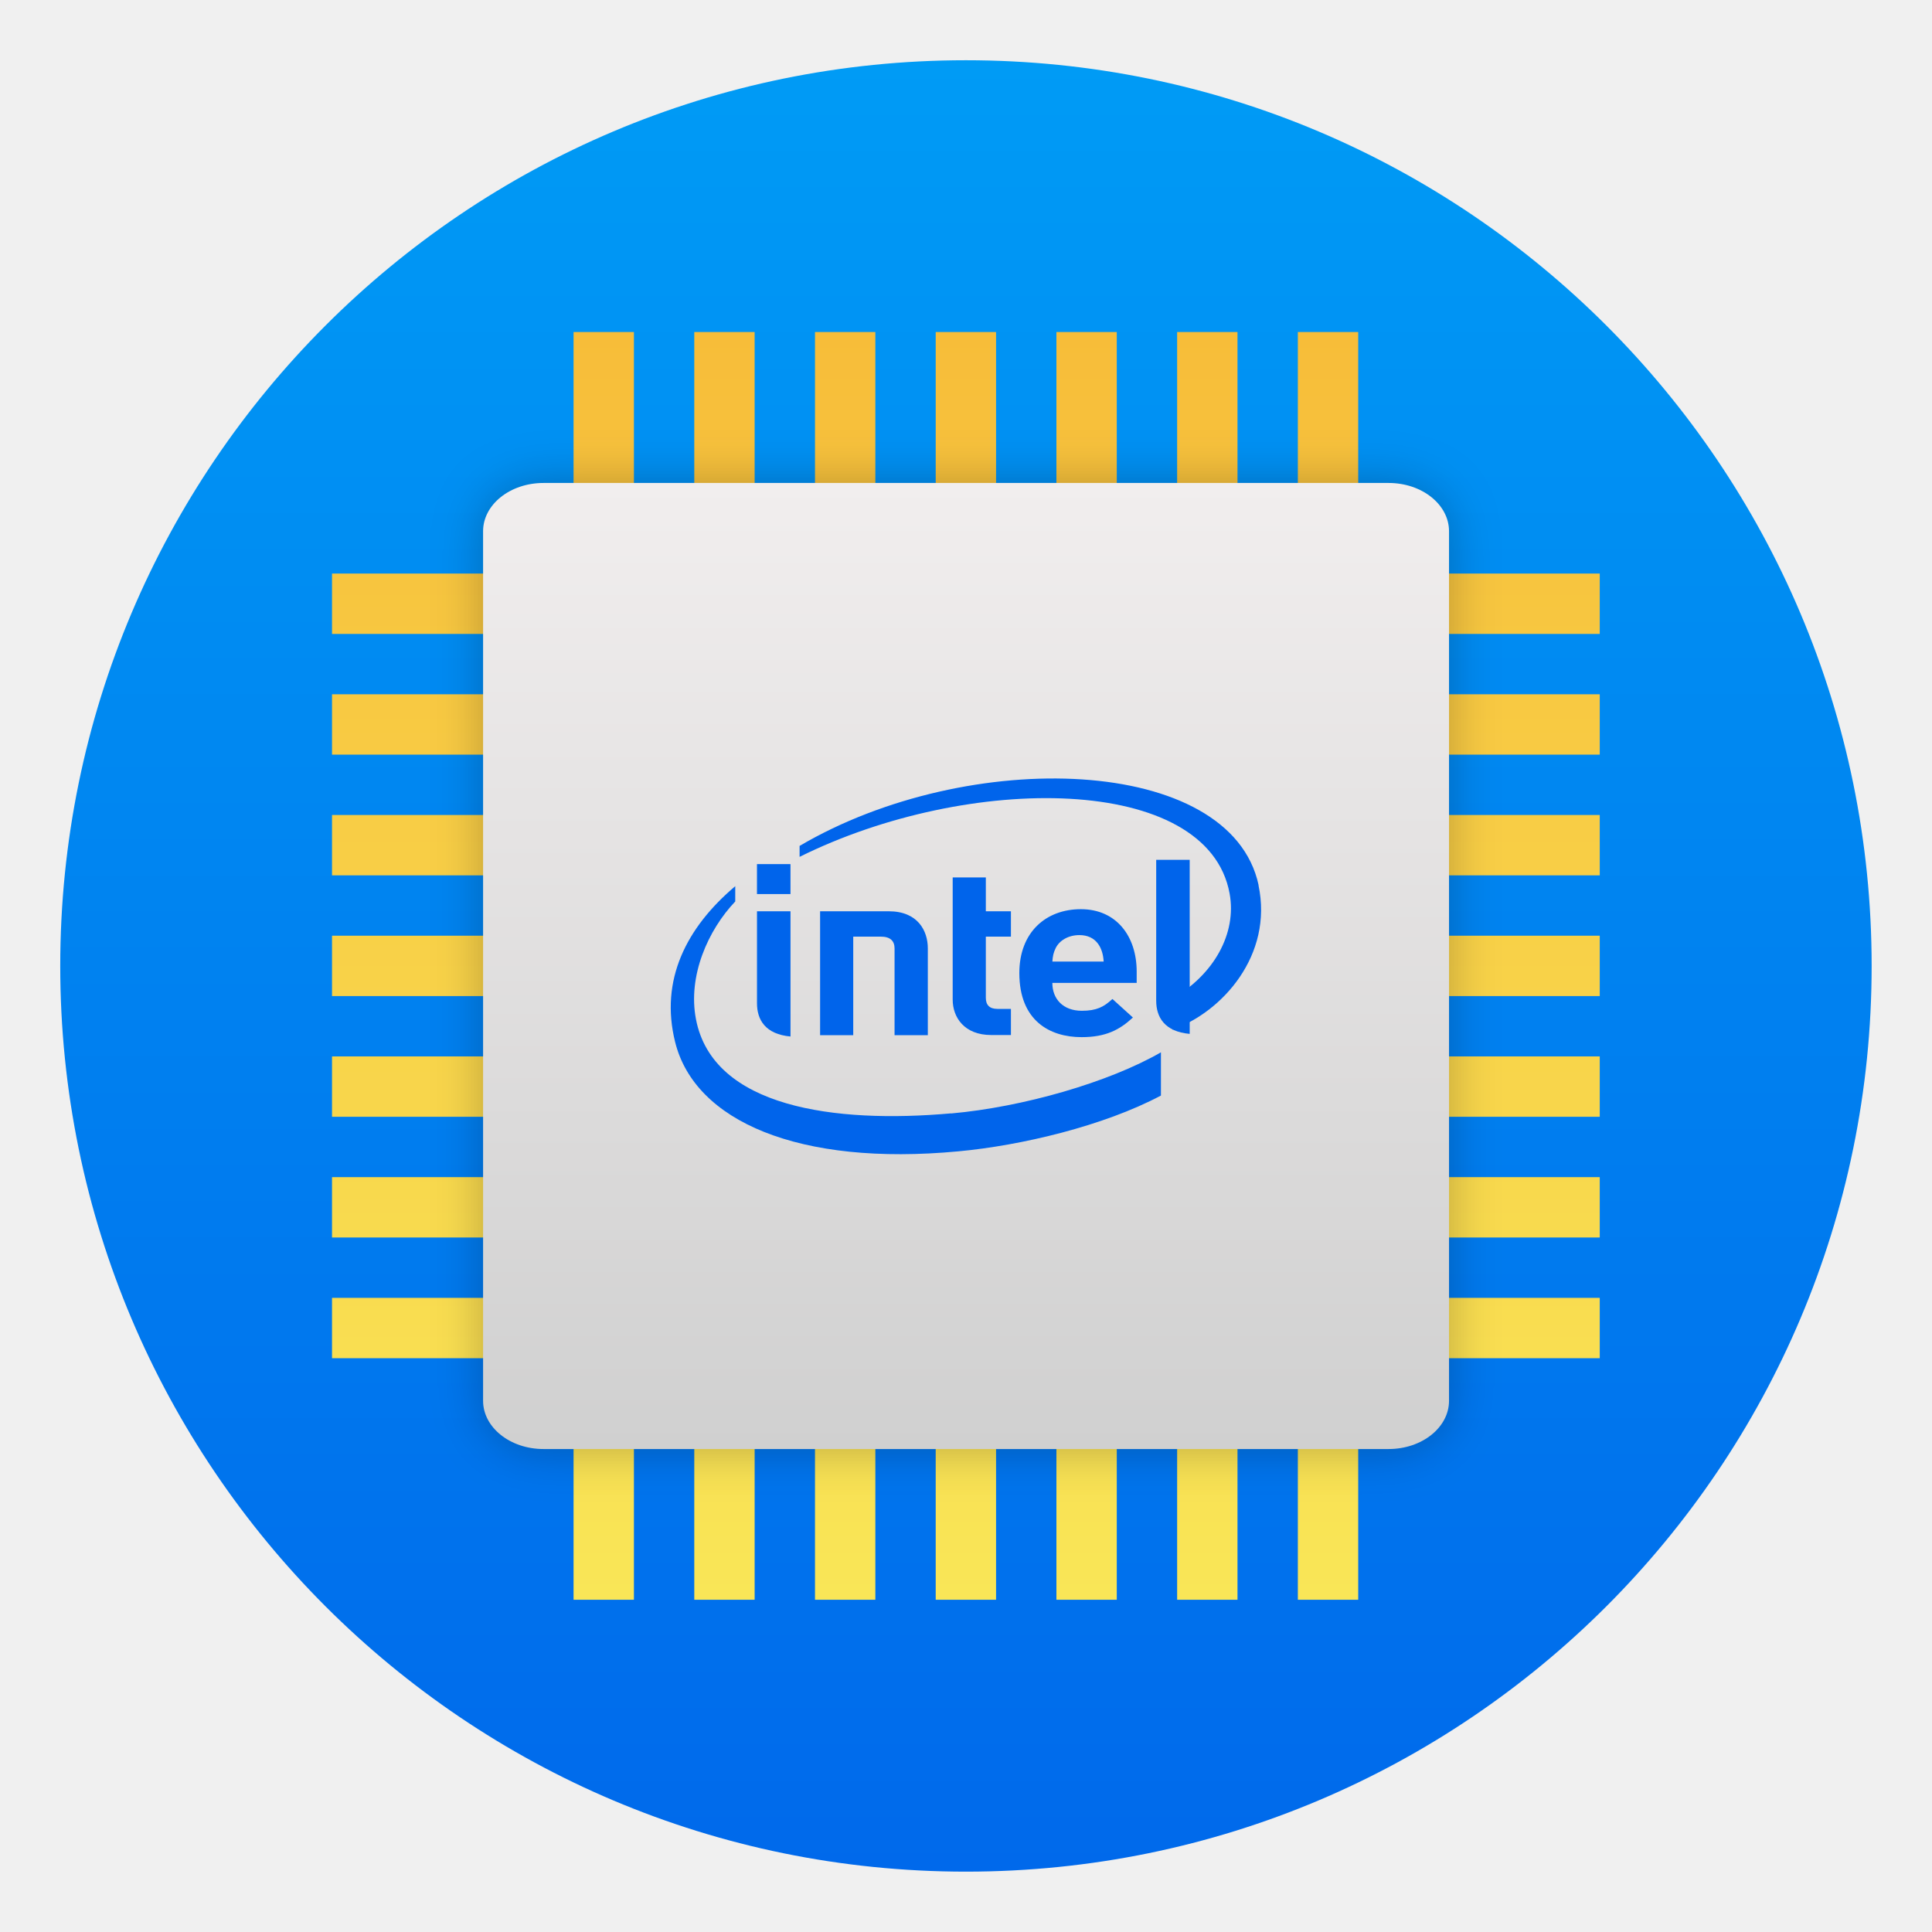
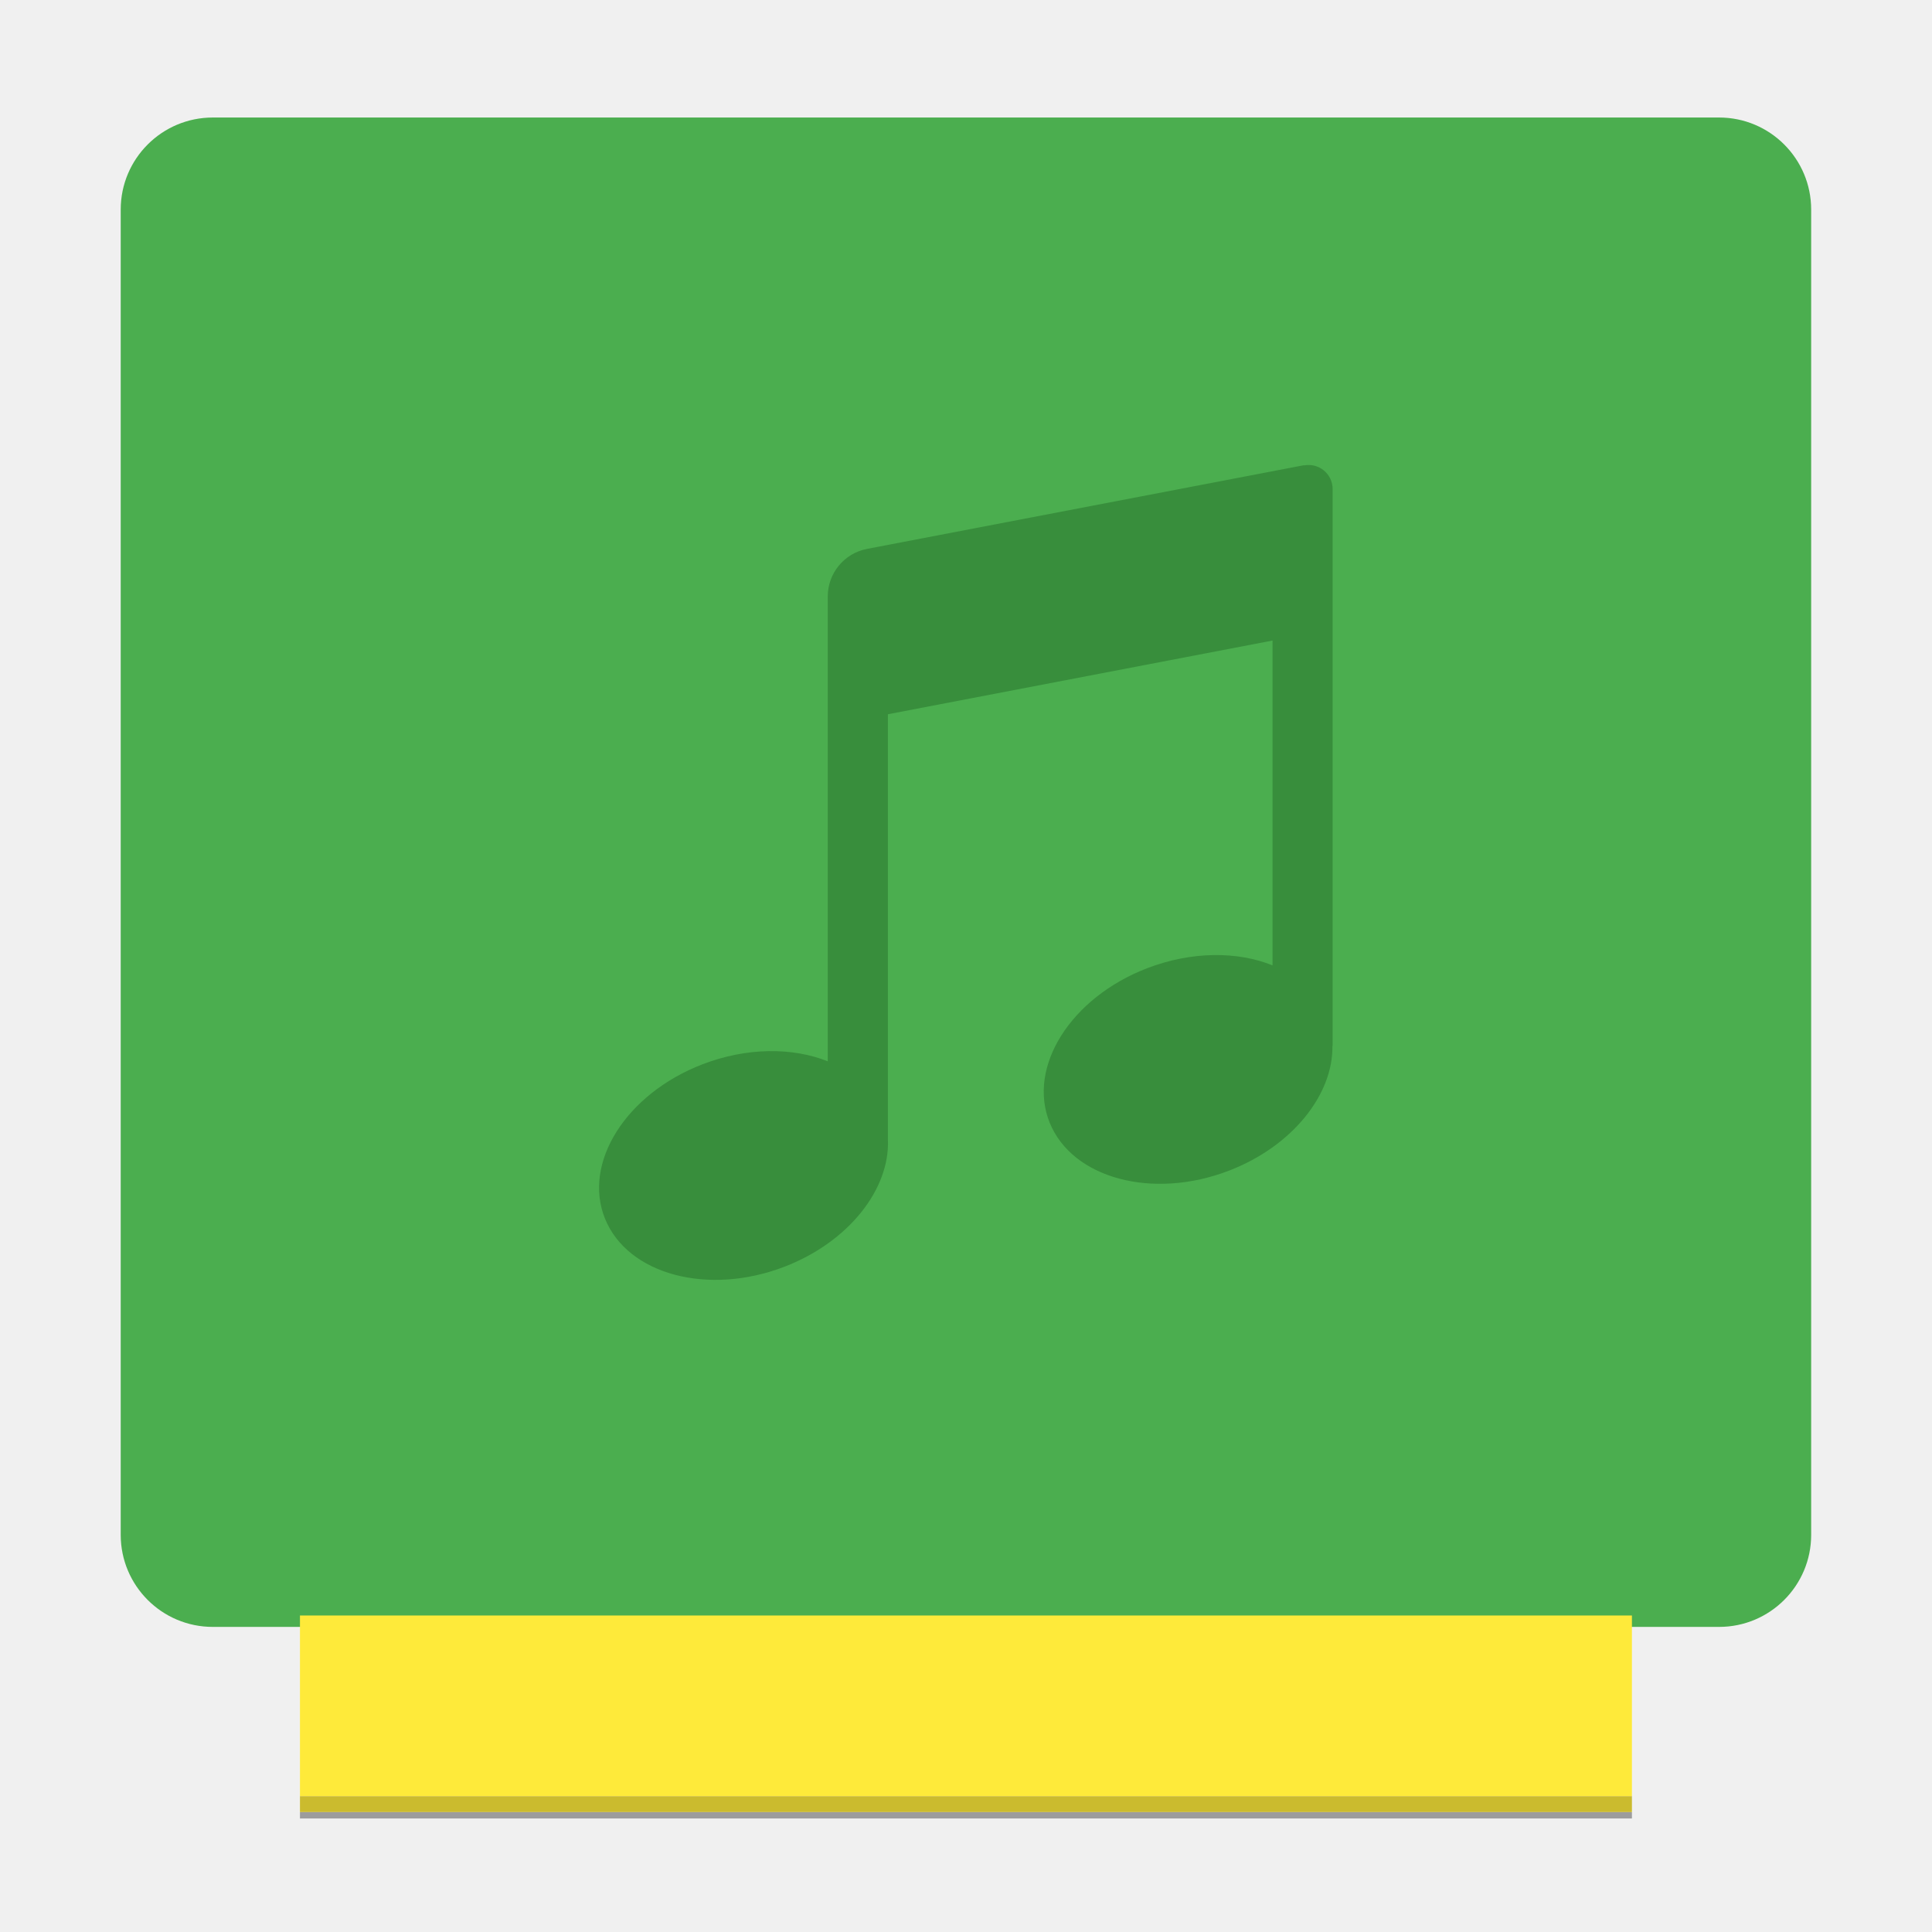
<svg xmlns="http://www.w3.org/2000/svg" xmlns:xlink="http://www.w3.org/1999/xlink" width="64" height="64" version="1.1" viewBox="0 0 16.933 16.933">
  <defs>
-     <linearGradient id="c" x1="32" x2="32" y1="11" y2="53" gradientTransform="scale(.26458)" gradientUnits="userSpaceOnUse">
-       <stop stop-color="#f7bd39" offset="0" />
-       <stop stop-color="#f9e657" offset="1" />
-     </linearGradient>
-     <linearGradient id="b-3" x1="-42" x2="-6" y1="-24" y2="-24" gradientTransform="matrix(.23518 0 0 .23518 -2.8198 -2.8223)" gradientUnits="userSpaceOnUse">
-       <stop stop-color="#d0d0d0" offset="0" />
-       <stop stop-color="#f1eeee" offset="1" />
-     </linearGradient>
    <linearGradient id="ButtonShadow" x1="45.448" x2="45.448" y1="92.54" y2="7.016" gradientTransform="scale(1.0059 .99417)" gradientUnits="userSpaceOnUse">
      <stop offset="0" />
      <stop stop-opacity=".588" offset="1" />
    </linearGradient>
    <filter id="l" color-interpolation-filters="sRGB">
      <feGaussianBlur stdDeviation="1.71" />
    </filter>
    <filter id="k" color-interpolation-filters="sRGB">
      <feGaussianBlur stdDeviation="1.2" />
    </filter>
    <linearGradient id="d-6" x1="56" x2="88" y1="72" y2="72" gradientTransform="matrix(.9375 0 0 .9375 -140.5 3.5)" gradientUnits="userSpaceOnUse">
      <stop stop-color="#499119" offset="0" />
      <stop stop-color="#8fd625" offset="1" />
    </linearGradient>
    <linearGradient id="h" x1="70" x2="70" y1="54" y2="75.095" gradientTransform="translate(0,4)" gradientUnits="userSpaceOnUse" xlink:href="#a-7" />
    <linearGradient id="a-7">
      <stop stop-color="#fff" offset="0" />
      <stop stop-color="#fff" stop-opacity="0" offset="1" />
    </linearGradient>
    <linearGradient id="f-5" x1="65.263" x2="65.263" y1="64.205" y2="50.069" gradientTransform="matrix(.625 0 0 .625 78.5 32.25)" gradientUnits="userSpaceOnUse">
      <stop offset="0" />
      <stop stop-opacity="0" offset="1" />
    </linearGradient>
    <clipPath id="n">
      <path d="m108.81 58c-1.56 0-2.81 1.254-2.81 2.812v24.375c0 1.559 1.25 2.813 2.81 2.813h24.375c1.57 0 2.82-1.254 2.82-2.812v-24.375c0-1.559-1.25-2.813-2.81-2.813h-24.375zm7.188 4.5h10v8.75h5l-10 13.75-10-13.75h5z" fill="#fff" />
    </clipPath>
    <filter id="j" color-interpolation-filters="sRGB">
      <feGaussianBlur stdDeviation="0.637" />
    </filter>
    <linearGradient id="e-3" x1="65.263" x2="65.263" y1="64.205" y2="50.069" gradientTransform="matrix(.625 0 0 .625 28.5 31.25)" gradientUnits="userSpaceOnUse" xlink:href="#a-7" />
    <linearGradient id="c-5" x1="58.177" x2="60.816" y1="192.12" y2="192.12" gradientTransform="matrix(4.2725 0 0 1.026 -278.3 -367.99)" gradientUnits="userSpaceOnUse">
      <stop stop-color="#4d4d4d" offset="0" />
      <stop stop-color="#1a1a1a" offset="1" />
    </linearGradient>
-     <linearGradient id="i" x1="8.467" x2="8.467" y1="280.59" y2="296.46" gradientTransform="translate(-.00039896 -280.06)" gradientUnits="userSpaceOnUse">
-       <stop stop-color="#009bf5" offset="0" />
-       <stop stop-color="#0069eb" offset="1" />
-     </linearGradient>
-     <filter id="m" x="-.06" y="-.06" width="1.12" height="1.12" color-interpolation-filters="sRGB">
-       <feGaussianBlur stdDeviation="0.22" />
-     </filter>
+     <style type="text/css" />
  </defs>
-   <circle cx="8.466" cy="8.466" r="7.938" fill="url(#i)" fill-rule="evenodd" style="paint-order:stroke fill markers" />
-   <path d="m5.027 2.91v2.117h-2.117v0.529h2.117v0.529h-2.117v0.529h2.117v0.529h-2.117v0.529h2.117v0.529h-2.117v0.529h2.117v0.529h-2.117v0.529h2.117v0.529h-2.117v0.529h2.117v0.529h-2.117v0.529h2.117v2.117h0.529v-2.117h0.529v2.117h0.529v-2.117h0.529v2.117h0.529v-2.117h0.529v2.117h0.529v-2.117h0.529v2.117h0.529v-2.117h0.529v2.117h0.529v-2.117h0.529v2.117h0.529v-2.117h2.117v-0.529h-2.117v-0.529h2.117v-0.529h-2.117v-0.529h2.117v-0.529h-2.117v-0.529h2.117v-0.529h-2.117v-0.529h2.117v-0.529h-2.117v-0.529h2.117v-0.529h-2.117v-0.529h2.117v-0.529h-2.117v-2.117h-0.529v2.117h-0.529v-2.117h-0.529v2.117h-0.529v-2.117h-0.529v2.117h-0.529v-2.117h-0.529v2.117h-0.529v-2.117h-0.529v2.117h-0.529v-2.117h-0.529v2.117h-0.529v-2.117zm0.529 2.646h0.529v0.529h-0.529zm1.058 0h0.529v0.529h-0.529zm1.058 0h0.529v0.529h-0.529zm1.058 0h0.529v0.529h-0.529zm1.058 0h0.529v0.529h-0.529zm1.058 0h0.529v0.529h-0.529zm-5.292 1.058h0.529v0.529h-0.529zm1.058 0h0.529v0.529h-0.529zm1.058 0h0.529v0.529h-0.529zm1.058 0h0.529v0.529h-0.529zm1.058 0h0.529v0.529h-0.529zm1.058 0h0.529v0.529h-0.529zm-5.292 1.058h0.529v0.529h-0.529zm1.058 0h0.529v0.529h-0.529zm1.058 0h0.529v0.529h-0.529zm1.058 0h0.529v0.529h-0.529zm1.058 0h0.529v0.529h-0.529zm1.058 0h0.529v0.529h-0.529zm-5.292 1.058h0.529v0.529h-0.529zm1.058 0h0.529v0.529h-0.529zm1.058 0h0.529v0.529h-0.529zm1.058 0h0.529v0.529h-0.529zm1.058 0h0.529v0.529h-0.529zm1.058 0h0.529v0.529h-0.529zm-5.292 1.058h0.529v0.529h-0.529zm1.058 0h0.529v0.529h-0.529zm1.058 0h0.529v0.529h-0.529zm1.058 0h0.529v0.529h-0.529zm1.058 0h0.529v0.529h-0.529zm1.058 0h0.529v0.529h-0.529zm-5.292 1.058h0.529v0.529h-0.529zm1.058 0h0.529v0.529h-0.529zm1.058 0h0.529v0.529h-0.529zm1.058 0h0.529v0.529h-0.529zm1.058 0h0.529v0.529h-0.529zm1.058 0h0.529v0.529h-0.529z" fill="url(#c)" stroke-width=".82" />
  <g transform="matrix(2.0824 0 0 2.0824 -507.64 -209.48)" display="none">
    <path d="m11 7 37-2 37 2c3.324 0 6 2.676 6 6v73c0 3.324-2.676 6-6 6h-74c-3.324 0-6-2.676-6-6v-73c0-3.324 2.676-6 6-6z" fill="url(#ButtonShadow)" filter="url(#l)" opacity=".9" />
-   </g>
-   <g transform="matrix(2.0824 0 0 2.0824 -507.64 -209.48)" display="none">
    <rect transform="rotate(-90,2,2)" x="-86" y="56" width="30" height="30" rx="2.812" ry="2.812" filter="url(#k)" opacity=".6" />
    <rect transform="rotate(-90)" x="-88" y="56" width="30" height="30" rx="2.812" ry="2.812" fill="url(#d-6)" />
    <path d="m58.812 58c-1.558 0-2.812 1.254-2.812 2.812v24.375c0 0.873 0.411 1.641 1.031 2.156-3e-3 -0.053-0.031-0.101-0.031-0.155v-24.375c0-1.559 1.171-2.813 2.625-2.813h22.75c1.454 0 2.625 1.254 2.625 2.812v24.375c0 0.055-0.028 0.102-0.031 0.156 0.62-0.514 1.031-1.282 1.031-2.155v-24.375c0-1.559-1.254-2.813-2.812-2.813h-24.375z" fill="url(#h)" opacity=".5" />
    <path transform="translate(-50)" d="m116 63.5v8.75h-5l10 13.75 10-13.75h-5v-8.75z" clip-path="url(#n)" display="inline" fill="url(#f-5)" filter="url(#j)" opacity=".6" />
    <path d="m66 62.5v8.75h-5l10 13.75 10-13.75h-5v-8.75z" display="inline" fill="url(#e-3)" />
  </g>
  <g transform="translate(20.233 -280.47)" font-family="'Bitstream Vera Sans'" font-size="3.001px" stroke-width=".489">
    <text x="229.104" y="286.294" opacity=".8" style="line-height:0%" xml:space="preserve">
      <tspan x="229.104" y="286.294" stroke-width=".489" />
    </text>
    <text x="234.78" y="276.641" opacity=".8" style="line-height:0%" xml:space="preserve">
      <tspan x="234.78" y="276.641" stroke-width=".489" />
    </text>
    <text x="-113.626" y="269.515" opacity=".8" style="line-height:0%" xml:space="preserve">
      <tspan x="-113.626" y="269.515" stroke-width=".489" />
    </text>
    <text x="-545.696" y="446.152" opacity=".8" style="line-height:0%" xml:space="preserve">
      <tspan x="-545.696" y="446.152" stroke-width=".489" />
    </text>
    <text x="-86.501" y="178.224" opacity=".8" style="line-height:0%" xml:space="preserve">
      <tspan x="-86.501" y="178.224" stroke-width=".489" />
    </text>
    <text x="104.837" y="80.264" opacity=".8" style="line-height:0%" xml:space="preserve">
      <tspan x="104.837" y="80.264" stroke-width=".489" />
    </text>
    <text x="110.514" y="70.612" opacity=".8" style="line-height:0%" xml:space="preserve">
      <tspan x="110.514" y="70.612" stroke-width=".489" />
    </text>
    <text x="-242.845" y="68.903" opacity=".8" style="line-height:0%" xml:space="preserve">
      <tspan x="-242.845" y="68.903" stroke-width=".489" />
    </text>
    <text x="103.188" y="4.168" opacity=".8" style="line-height:0%" xml:space="preserve">
      <tspan x="103.188" y="4.168" stroke-width=".489" />
    </text>
    <text x="455.283" y="152.645" opacity=".8" style="line-height:0%" xml:space="preserve">
      <tspan x="455.283" y="152.645" stroke-width=".489" />
    </text>
    <text x="460.96" y="142.992" opacity=".8" style="line-height:0%" xml:space="preserve">
      <tspan x="460.96" y="142.992" stroke-width=".489" />
    </text>
    <text x="107.6" y="141.284" opacity=".8" style="line-height:0%" xml:space="preserve">
      <tspan x="107.6" y="141.284" stroke-width=".489" />
    </text>
    <text x="453.634" y="76.549" opacity=".8" style="line-height:0%" xml:space="preserve">
      <tspan x="453.634" y="76.549" stroke-width=".489" />
    </text>
    <text x="-114.588" y="129.89" opacity=".8" style="line-height:0%" xml:space="preserve">
      <tspan x="-114.588" y="129.89" stroke-width=".489" />
    </text>
    <text x="-546.659" y="306.528" opacity=".8" style="line-height:0%" xml:space="preserve">
      <tspan x="-546.659" y="306.528" stroke-width=".489" />
    </text>
    <text x="-140.396" y="328.531" opacity=".8" style="line-height:0%" xml:space="preserve">
      <tspan x="-140.396" y="328.531" stroke-width=".489" />
    </text>
    <text x="122.355" y="286.079" opacity=".8" style="line-height:0%" xml:space="preserve">
      <tspan x="122.355" y="286.079" stroke-width=".489" />
    </text>
    <text x="128.032" y="276.427" opacity=".8" style="line-height:0%" xml:space="preserve">
      <tspan x="128.032" y="276.427" stroke-width=".489" />
    </text>
    <text x="-225.327" y="274.718" opacity=".8" style="line-height:0%" xml:space="preserve">
      <tspan x="-225.327" y="274.718" stroke-width=".489" />
    </text>
    <text x="120.706" y="209.983" opacity=".8" style="line-height:0%" xml:space="preserve">
      <tspan x="120.706" y="209.983" stroke-width=".489" />
    </text>
    <text x="-122.786" y="274.075" opacity=".8" style="line-height:0%" xml:space="preserve">
      <tspan x="-122.786" y="274.075" stroke-width=".489" />
    </text>
    <text x="-554.856" y="450.713" opacity=".8" style="line-height:0%" xml:space="preserve">
      <tspan x="-554.856" y="450.713" stroke-width=".489" />
    </text>
    <text x="-86.989" y="69.96" opacity=".8" style="line-height:0%" xml:space="preserve">
      <tspan x="-86.989" y="69.96" stroke-width=".489" />
    </text>
    <text x="104.349" y="-28" opacity=".8" style="line-height:0%" xml:space="preserve">
      <tspan x="104.349" y="-28" stroke-width=".489" />
    </text>
    <text x="110.026" y="-37.652" opacity=".8" style="line-height:0%" xml:space="preserve">
      <tspan x="110.026" y="-37.652" stroke-width=".489" />
    </text>
    <text x="-243.333" y="-39.36" opacity=".8" style="line-height:0%" xml:space="preserve">
      <tspan x="-243.333" y="-39.36" stroke-width=".489" />
    </text>
    <text x="102.701" y="-104.095" opacity=".8" style="line-height:0%" xml:space="preserve">
      <tspan x="102.701" y="-104.095" stroke-width=".489" />
    </text>
    <text x="454.795" y="44.381" opacity=".8" style="line-height:0%" xml:space="preserve">
      <tspan x="454.795" y="44.381" stroke-width=".489" />
    </text>
    <text x="460.472" y="34.729" opacity=".8" style="line-height:0%" xml:space="preserve">
      <tspan x="460.472" y="34.729" stroke-width=".489" />
    </text>
    <text x="107.112" y="33.02" opacity=".8" style="line-height:0%" xml:space="preserve">
      <tspan x="107.112" y="33.02" stroke-width=".489" />
    </text>
    <text x="453.146" y="-31.715" opacity=".8" style="line-height:0%" xml:space="preserve">
      <tspan x="453.146" y="-31.715" stroke-width=".489" />
    </text>
    <text x="-115.076" y="21.627" opacity=".8" style="line-height:0%" xml:space="preserve">
      <tspan x="-115.076" y="21.627" stroke-width=".489" />
    </text>
    <text x="-547.147" y="198.264" opacity=".8" style="line-height:0%" xml:space="preserve">
      <tspan x="-547.147" y="198.264" stroke-width=".489" />
    </text>
    <text x="-140.884" y="220.268" opacity=".8" style="line-height:0%" xml:space="preserve">
      <tspan x="-140.884" y="220.268" stroke-width=".489" />
    </text>
    <text x="58.133" y="277.345" opacity=".8" style="line-height:0%" xml:space="preserve">
      <tspan x="58.133" y="277.345" stroke-width=".489" />
    </text>
    <text x="63.81" y="267.693" opacity=".8" style="line-height:0%" xml:space="preserve">
      <tspan x="63.81" y="267.693" stroke-width=".489" />
    </text>
    <text x="-237.037" y="221.723" opacity=".8" style="line-height:0%" xml:space="preserve">
      <tspan x="-237.037" y="221.723" stroke-width=".489" />
    </text>
    <text x="-45.699" y="123.763" opacity=".8" style="line-height:0%" xml:space="preserve">
      <tspan x="-45.699" y="123.763" stroke-width=".489" />
    </text>
    <text x="-40.022" y="114.111" opacity=".8" style="line-height:0%" xml:space="preserve">
      <tspan x="-40.022" y="114.111" stroke-width=".489" />
    </text>
    <text x="-393.381" y="112.402" opacity=".8" style="line-height:0%" xml:space="preserve">
      <tspan x="-393.381" y="112.402" stroke-width=".489" />
    </text>
    <text x="-47.347" y="47.667" opacity=".8" style="line-height:0%" xml:space="preserve">
      <tspan x="-47.347" y="47.667" stroke-width=".489" />
    </text>
    <text x="304.747" y="196.144" opacity=".8" style="line-height:0%" xml:space="preserve">
      <tspan x="304.747" y="196.144" stroke-width=".489" />
    </text>
    <text x="310.424" y="186.491" opacity=".8" style="line-height:0%" xml:space="preserve">
      <tspan x="310.424" y="186.491" stroke-width=".489" />
    </text>
    <text x="-42.936" y="184.783" opacity=".8" style="line-height:0%" xml:space="preserve">
      <tspan x="-42.936" y="184.783" stroke-width=".489" />
    </text>
    <text x="303.098" y="120.048" opacity=".8" style="line-height:0%" xml:space="preserve">
      <tspan x="303.098" y="120.048" stroke-width=".489" />
    </text>
    <text x="-265.124" y="173.389" opacity=".8" style="line-height:0%" xml:space="preserve">
      <tspan x="-265.124" y="173.389" stroke-width=".489" />
    </text>
    <text x="-697.195" y="350.027" opacity=".8" style="line-height:0%" xml:space="preserve">
      <tspan x="-697.195" y="350.027" stroke-width=".489" />
    </text>
  </g>
  <g transform="matrix(.21435 0 0 .21435 -128.31 -156.97)" stroke-width="2.066">
    <text x="-664.274" y="1159.415" fill="#000000" font-family="'Bitstream Vera Sans'" font-size="14px" opacity=".8" stroke-width="2.066" style="line-height:0%" xml:space="preserve">
      <tspan x="-664.274" y="1159.415" stroke-width="2.066" />
    </text>
  </g>
  <g transform="translate(20.233 -280.47)" font-family="'Bitstream Vera Sans'" font-size="3.001px" stroke-width=".489">
    <text x="229.104" y="288.008" opacity=".8" style="line-height:0%" xml:space="preserve">
      <tspan x="229.104" y="288.008" stroke-width=".489" />
    </text>
    <text x="234.78" y="278.356" opacity=".8" style="line-height:0%" xml:space="preserve">
      <tspan x="234.78" y="278.356" stroke-width=".489" />
    </text>
    <text x="-113.626" y="271.23" opacity=".8" style="line-height:0%" xml:space="preserve">
      <tspan x="-113.626" y="271.23" stroke-width=".489" />
    </text>
    <text x="-545.696" y="447.867" opacity=".8" style="line-height:0%" xml:space="preserve">
      <tspan x="-545.696" y="447.867" stroke-width=".489" />
    </text>
    <text x="-86.501" y="179.939" opacity=".8" style="line-height:0%" xml:space="preserve">
      <tspan x="-86.501" y="179.939" stroke-width=".489" />
    </text>
    <text x="104.837" y="81.979" opacity=".8" style="line-height:0%" xml:space="preserve">
      <tspan x="104.837" y="81.979" stroke-width=".489" />
    </text>
    <text x="110.514" y="72.326" opacity=".8" style="line-height:0%" xml:space="preserve">
      <tspan x="110.514" y="72.326" stroke-width=".489" />
    </text>
    <text x="-242.845" y="70.618" opacity=".8" style="line-height:0%" xml:space="preserve">
      <tspan x="-242.845" y="70.618" stroke-width=".489" />
    </text>
    <text x="103.188" y="5.883" opacity=".8" style="line-height:0%" xml:space="preserve">
      <tspan x="103.188" y="5.883" stroke-width=".489" />
    </text>
    <text x="455.283" y="154.36" opacity=".8" style="line-height:0%" xml:space="preserve">
      <tspan x="455.283" y="154.36" stroke-width=".489" />
    </text>
    <text x="460.96" y="144.707" opacity=".8" style="line-height:0%" xml:space="preserve">
      <tspan x="460.96" y="144.707" stroke-width=".489" />
    </text>
    <text x="107.6" y="142.999" opacity=".8" style="line-height:0%" xml:space="preserve">
      <tspan x="107.6" y="142.999" stroke-width=".489" />
    </text>
    <text x="453.634" y="78.264" opacity=".8" style="line-height:0%" xml:space="preserve">
      <tspan x="453.634" y="78.264" stroke-width=".489" />
    </text>
    <text x="-114.588" y="131.605" opacity=".8" style="line-height:0%" xml:space="preserve">
      <tspan x="-114.588" y="131.605" stroke-width=".489" />
    </text>
    <text x="-546.659" y="308.243" opacity=".8" style="line-height:0%" xml:space="preserve">
      <tspan x="-546.659" y="308.243" stroke-width=".489" />
    </text>
    <text x="-140.396" y="330.246" opacity=".8" style="line-height:0%" xml:space="preserve">
      <tspan x="-140.396" y="330.246" stroke-width=".489" />
    </text>
    <text x="122.355" y="287.794" opacity=".8" style="line-height:0%" xml:space="preserve">
      <tspan x="122.355" y="287.794" stroke-width=".489" />
    </text>
    <text x="128.032" y="278.141" opacity=".8" style="line-height:0%" xml:space="preserve">
      <tspan x="128.032" y="278.141" stroke-width=".489" />
    </text>
    <text x="-225.327" y="276.433" opacity=".8" style="line-height:0%" xml:space="preserve">
      <tspan x="-225.327" y="276.433" stroke-width=".489" />
    </text>
    <text x="120.706" y="211.698" opacity=".8" style="line-height:0%" xml:space="preserve">
      <tspan x="120.706" y="211.698" stroke-width=".489" />
    </text>
    <text x="-122.786" y="275.79" opacity=".8" style="line-height:0%" xml:space="preserve">
      <tspan x="-122.786" y="275.79" stroke-width=".489" />
    </text>
    <text x="-554.856" y="452.428" opacity=".8" style="line-height:0%" xml:space="preserve">
      <tspan x="-554.856" y="452.428" stroke-width=".489" />
    </text>
    <text x="-86.989" y="71.675" opacity=".8" style="line-height:0%" xml:space="preserve">
      <tspan x="-86.989" y="71.675" stroke-width=".489" />
    </text>
    <text x="104.349" y="-26.285" opacity=".8" style="line-height:0%" xml:space="preserve">
      <tspan x="104.349" y="-26.285" stroke-width=".489" />
    </text>
    <text x="110.026" y="-35.937" opacity=".8" style="line-height:0%" xml:space="preserve">
      <tspan x="110.026" y="-35.937" stroke-width=".489" />
    </text>
    <text x="-243.333" y="-37.646" opacity=".8" style="line-height:0%" xml:space="preserve">
      <tspan x="-243.333" y="-37.646" stroke-width=".489" />
    </text>
    <text x="102.701" y="-102.381" opacity=".8" style="line-height:0%" xml:space="preserve">
      <tspan x="102.701" y="-102.381" stroke-width=".489" />
    </text>
    <text x="454.795" y="46.096" opacity=".8" style="line-height:0%" xml:space="preserve">
      <tspan x="454.795" y="46.096" stroke-width=".489" />
    </text>
    <text x="460.472" y="36.443" opacity=".8" style="line-height:0%" xml:space="preserve">
      <tspan x="460.472" y="36.443" stroke-width=".489" />
    </text>
    <text x="107.112" y="34.735" opacity=".8" style="line-height:0%" xml:space="preserve">
      <tspan x="107.112" y="34.735" stroke-width=".489" />
    </text>
    <text x="453.146" y="-30" opacity=".8" style="line-height:0%" xml:space="preserve">
      <tspan x="453.146" y="-30" stroke-width=".489" />
    </text>
    <text x="-115.076" y="23.341" opacity=".8" style="line-height:0%" xml:space="preserve">
      <tspan x="-115.076" y="23.341" stroke-width=".489" />
    </text>
    <text x="-547.147" y="199.979" opacity=".8" style="line-height:0%" xml:space="preserve">
      <tspan x="-547.147" y="199.979" stroke-width=".489" />
    </text>
    <text x="-140.884" y="221.982" opacity=".8" style="line-height:0%" xml:space="preserve">
      <tspan x="-140.884" y="221.982" stroke-width=".489" />
    </text>
    <text x="58.133" y="279.06" opacity=".8" style="line-height:0%" xml:space="preserve">
      <tspan x="58.133" y="279.06" stroke-width=".489" />
    </text>
    <text x="63.81" y="269.408" opacity=".8" style="line-height:0%" xml:space="preserve">
      <tspan x="63.81" y="269.408" stroke-width=".489" />
    </text>
    <text x="-237.037" y="223.438" opacity=".8" style="line-height:0%" xml:space="preserve">
      <tspan x="-237.037" y="223.438" stroke-width=".489" />
    </text>
    <text x="-45.699" y="125.478" opacity=".8" style="line-height:0%" xml:space="preserve">
      <tspan x="-45.699" y="125.478" stroke-width=".489" />
    </text>
    <text x="-40.022" y="115.826" opacity=".8" style="line-height:0%" xml:space="preserve">
      <tspan x="-40.022" y="115.826" stroke-width=".489" />
    </text>
    <text x="-393.381" y="114.117" opacity=".8" style="line-height:0%" xml:space="preserve">
      <tspan x="-393.381" y="114.117" stroke-width=".489" />
    </text>
    <text x="-47.347" y="49.382" opacity=".8" style="line-height:0%" xml:space="preserve">
      <tspan x="-47.347" y="49.382" stroke-width=".489" />
    </text>
    <text x="304.747" y="197.859" opacity=".8" style="line-height:0%" xml:space="preserve">
      <tspan x="304.747" y="197.859" stroke-width=".489" />
    </text>
    <text x="310.424" y="188.206" opacity=".8" style="line-height:0%" xml:space="preserve">
      <tspan x="310.424" y="188.206" stroke-width=".489" />
    </text>
    <text x="-42.936" y="186.498" opacity=".8" style="line-height:0%" xml:space="preserve">
      <tspan x="-42.936" y="186.498" stroke-width=".489" />
    </text>
    <text x="303.098" y="121.763" opacity=".8" style="line-height:0%" xml:space="preserve">
      <tspan x="303.098" y="121.763" stroke-width=".489" />
    </text>
    <text x="-265.124" y="175.104" opacity=".8" style="line-height:0%" xml:space="preserve">
      <tspan x="-265.124" y="175.104" stroke-width=".489" />
    </text>
    <text x="-697.195" y="351.742" opacity=".8" style="line-height:0%" xml:space="preserve">
      <tspan x="-697.195" y="351.742" stroke-width=".489" />
    </text>
  </g>
  <g transform="matrix(.21435 0 0 .21435 -128.31 -155.25)" stroke-width="2.066">
    <text x="-664.274" y="1159.415" fill="#000000" font-family="'Bitstream Vera Sans'" font-size="14px" opacity=".8" stroke-width="2.066" style="line-height:0%" xml:space="preserve">
      <tspan x="-664.274" y="1159.415" stroke-width="2.066" />
    </text>
  </g>
  <g transform="translate(20.233 -280.47)" font-size="3.001px" stroke-width=".489">
    <text x="124.545" y="198.15" font-family="'Droid Sans'" style="line-height:0%" xml:space="preserve">
      <tspan x="124.545" y="198.15" />
      <tspan x="124.545" y="201.901" />
    </text>
    <g font-family="'Bitstream Vera Sans'">
      <text x="234.757" y="83.943" opacity=".8" style="line-height:0%" xml:space="preserve">
        <tspan x="234.757" y="83.943" stroke-width=".489" />
      </text>
      <text x="-197.313" y="260.581" opacity=".8" style="line-height:0%" xml:space="preserve">
        <tspan x="-197.313" y="260.581" stroke-width=".489" />
      </text>
      <text x="407.018" y="16.421" opacity=".8" style="line-height:0%" xml:space="preserve">
        <tspan x="407.018" y="16.421" stroke-width=".489" />
      </text>
      <text x="412.694" y="6.769" opacity=".8" style="line-height:0%" xml:space="preserve">
        <tspan x="412.694" y="6.769" stroke-width=".489" />
      </text>
      <text x="59.335" y="5.061" opacity=".8" style="line-height:0%" xml:space="preserve">
        <tspan x="59.335" y="5.061" stroke-width=".489" />
      </text>
      <text x="405.369" y="-59.674" opacity=".8" style="line-height:0%" xml:space="preserve">
        <tspan x="405.369" y="-59.674" stroke-width=".489" />
      </text>
    </g>
  </g>
  <circle cx="-24.09" cy="-170.87" r="0" fill="url(#c-5)" stroke-width=".265" />
-   <rect transform="matrix(0 -.96296 -.96294 0 .25183 -269.38)" x="-292.93" y="-12.927" width="8.792" height="8.792" rx=".44" ry=".55" filter="url(#m)" opacity=".25" stroke-width=".524" />
-   <rect transform="matrix(0,-1,-1,0,0,0)" x="-12.7" y="-12.7" width="8.467" height="8.466" rx=".423" ry=".529" fill="url(#b-3)" stroke-width=".504" />
-   <path d="m11.031 7.758c-0.244-1.142-2.542-1.215-4.023-0.344v0.096c1.479-0.735 3.578-0.73 3.769 0.322 0.064 0.349-0.138 0.711-0.502 0.92v0.273c0.438-0.154 0.885-0.654 0.755-1.267m-2.694 2c-1.022 0.091-2.087-0.052-2.236-0.824-0.074-0.38 0.106-0.783 0.344-1.033v-0.134c-0.429 0.363-0.662 0.822-0.527 1.365 0.172 0.696 1.086 1.09 2.481 0.959 0.553-0.051 1.276-0.223 1.777-0.489v-0.379c-0.456 0.263-1.21 0.48-1.839 0.536z" fill="#0064eb" stroke-width=".324" />
-   <g transform="matrix(.17721 0 0 .17623 4.3901 4.0682)" fill="#0064eb" stroke-width="2.066">
-     <path d="m34.067 19.677h-1.657v7.005c0 0.823 0.416 1.538 1.657 1.652" />
-     <path d="m14.323 22.237h-1.657v4.575c0 0.823 0.416 1.538 1.657 1.652" />
-     <rect x="12.665" y="19.89" width="1.657" height="1.49" />
-     <path d="m24.255 28.391c-1.344 0-1.91-0.886-1.91-1.76v-6.077h1.639v1.683h1.241v1.26h-1.241v3.04c0 0.358 0.181 0.554 0.572 0.554h0.669v1.3h-0.97" />
-     <path d="m28.613 23.421c-0.56 0-0.994 0.275-1.175 0.647-0.108 0.224-0.145 0.395-0.163 0.67h2.537c-0.036-0.673-0.356-1.317-1.2-1.317m-1.338 2.379c0 0.798 0.53 1.385 1.458 1.385 0.729 0 1.091-0.193 1.513-0.587l1.013 0.922c-0.651 0.607-1.332 0.976-2.537 0.976-1.573 0-3.08-0.815-3.08-3.188 0-2.029 1.314-3.176 3.044-3.176 1.754 0 2.76 1.343 2.76 3.105v0.562h-4.17" />
-     <path d="m18.789 23.497c0.482 0 0.681 0.224 0.681 0.59v4.311h1.645v-4.317c0-0.877-0.494-1.845-1.935-1.845h-3.393v6.162h1.639v-4.902" />
+   <rect x="1.058" y="1.03" width="14.816" height="13.229" ry=".807" fill="#4bae4f" stroke-linecap="round" stroke-width="1.003" />
+   <path d="m11.43 4.077-3.832 0.734c-0.2 0.039-0.343 0.214-0.343 0.416v4.075c-0.307-0.123-0.708-0.124-1.098 0.026-0.67 0.258-1.053 0.864-0.854 1.354 0.199 0.489 0.903 0.678 1.573 0.42 0.565-0.218 0.926-0.683 0.906-1.117v-3.725l3.371-0.646v2.847c-0.306-0.124-0.709-0.125-1.099 0.025-0.67 0.258-1.052 0.864-0.854 1.354 0.199 0.489 0.902 0.678 1.572 0.42 0.555-0.214 0.913-0.667 0.906-1.094h0.002v-4.879a0.211 0.211 0 0 0-0.25-0.208z" fill="#388e3c" stroke-width=".009" p-id="1183" />
+   <g transform="translate(21.66)" stroke-linecap="round">
+     <rect x="-19.031" y="14.159" width="11.674" height="1.585" ry="0" fill="#feea3a" stroke-width=".99" />
+     <rect x="-19.031" y="15.743" width="11.674" height=".139" ry="0" fill="#cbbb2e" stroke-width=".293" />
+     <rect x="-19.031" y="15.883" width="11.674" height=".055" ry="0" fill-opacity=".349" stroke-width=".184" />
  </g>
</svg>
